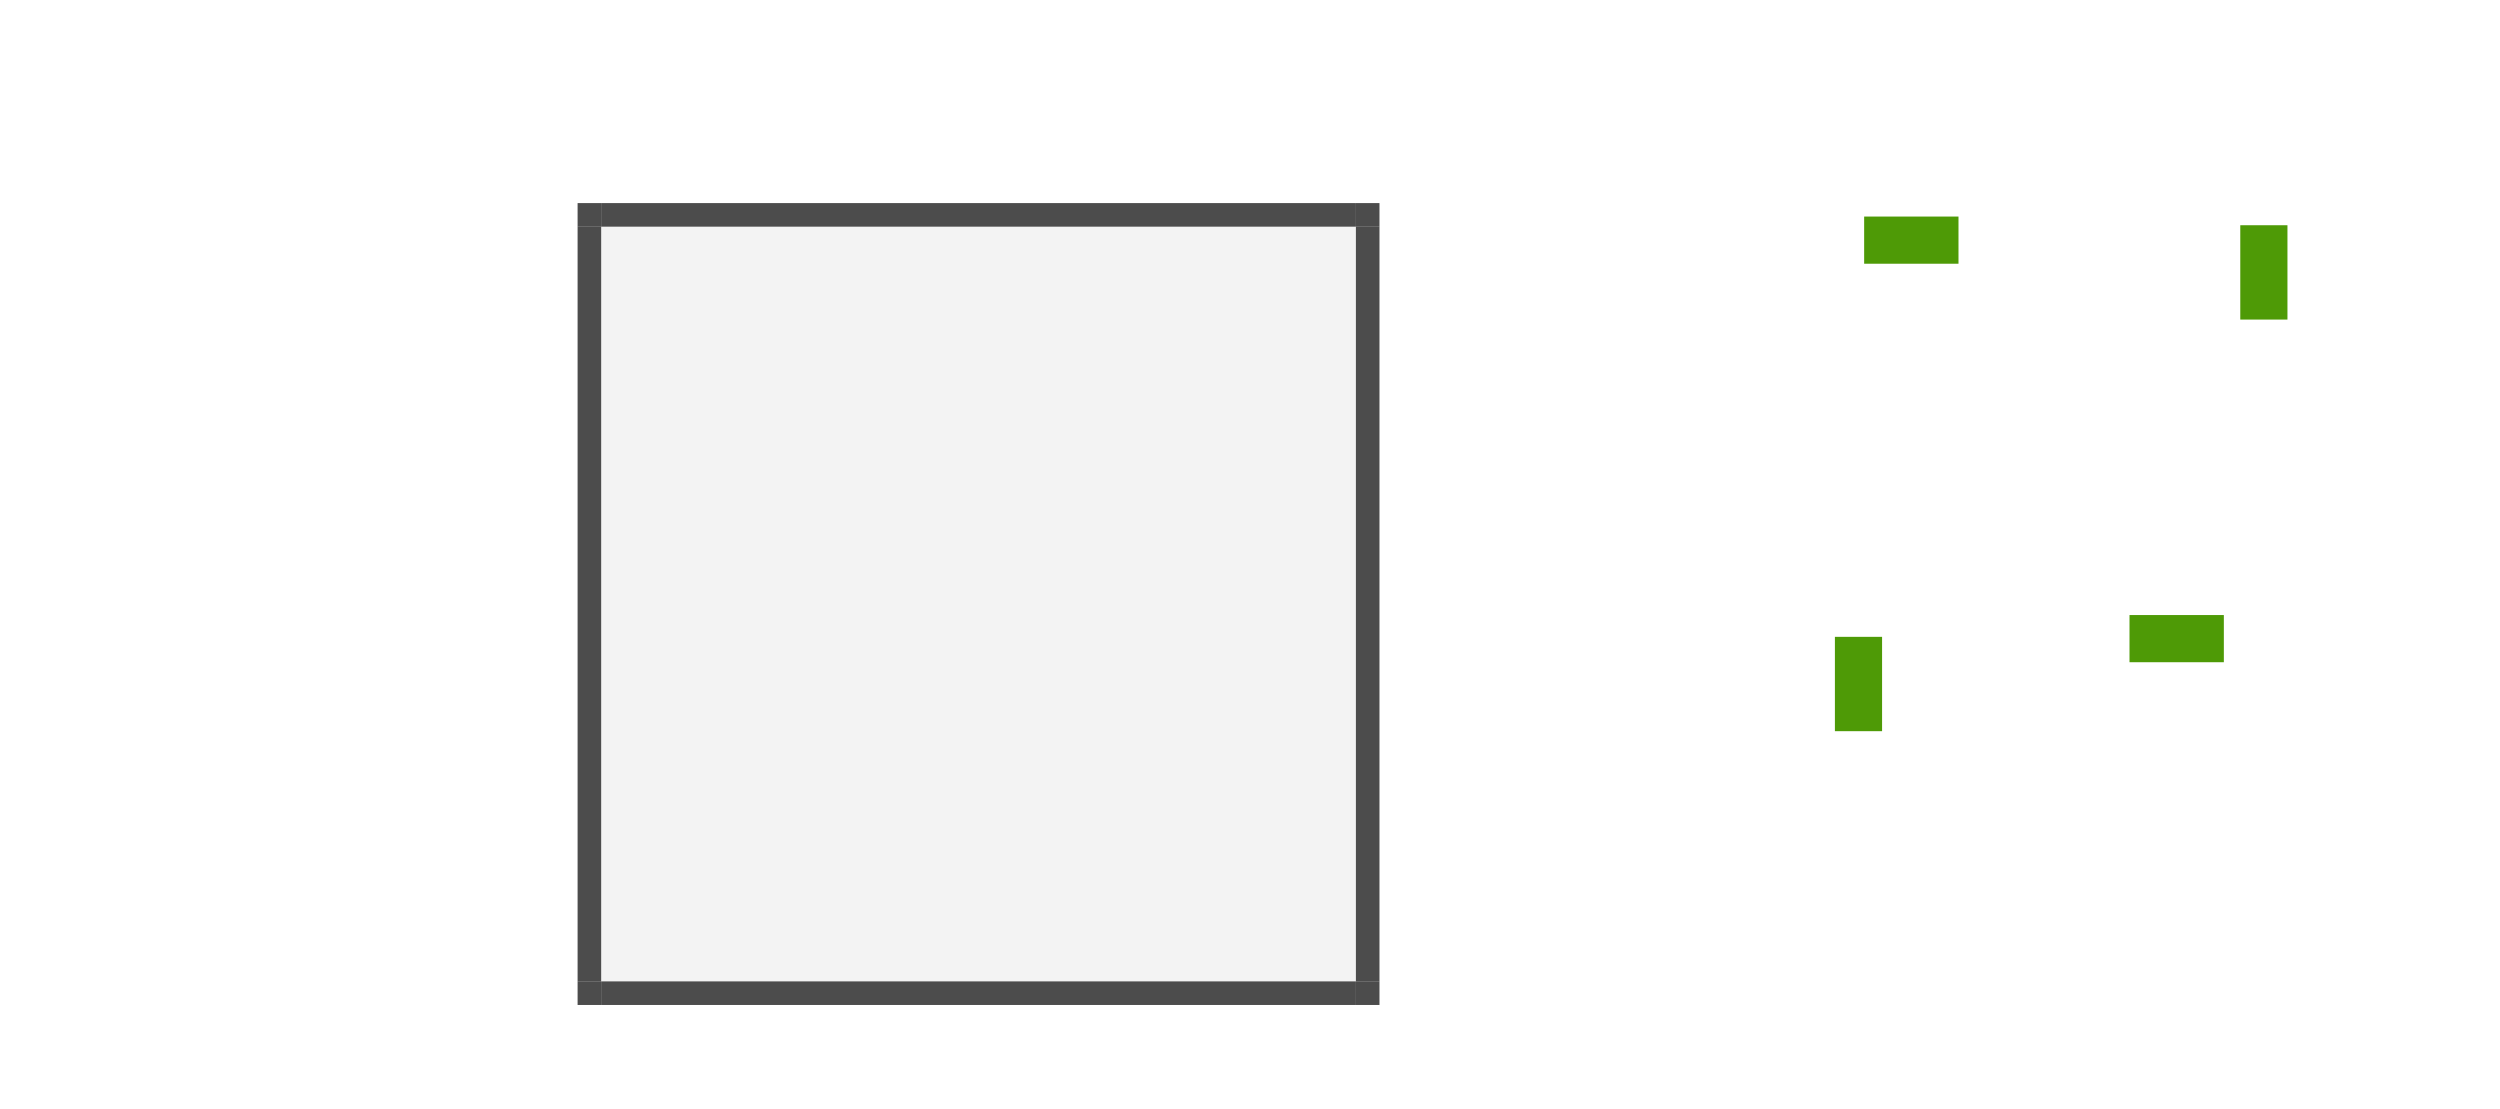
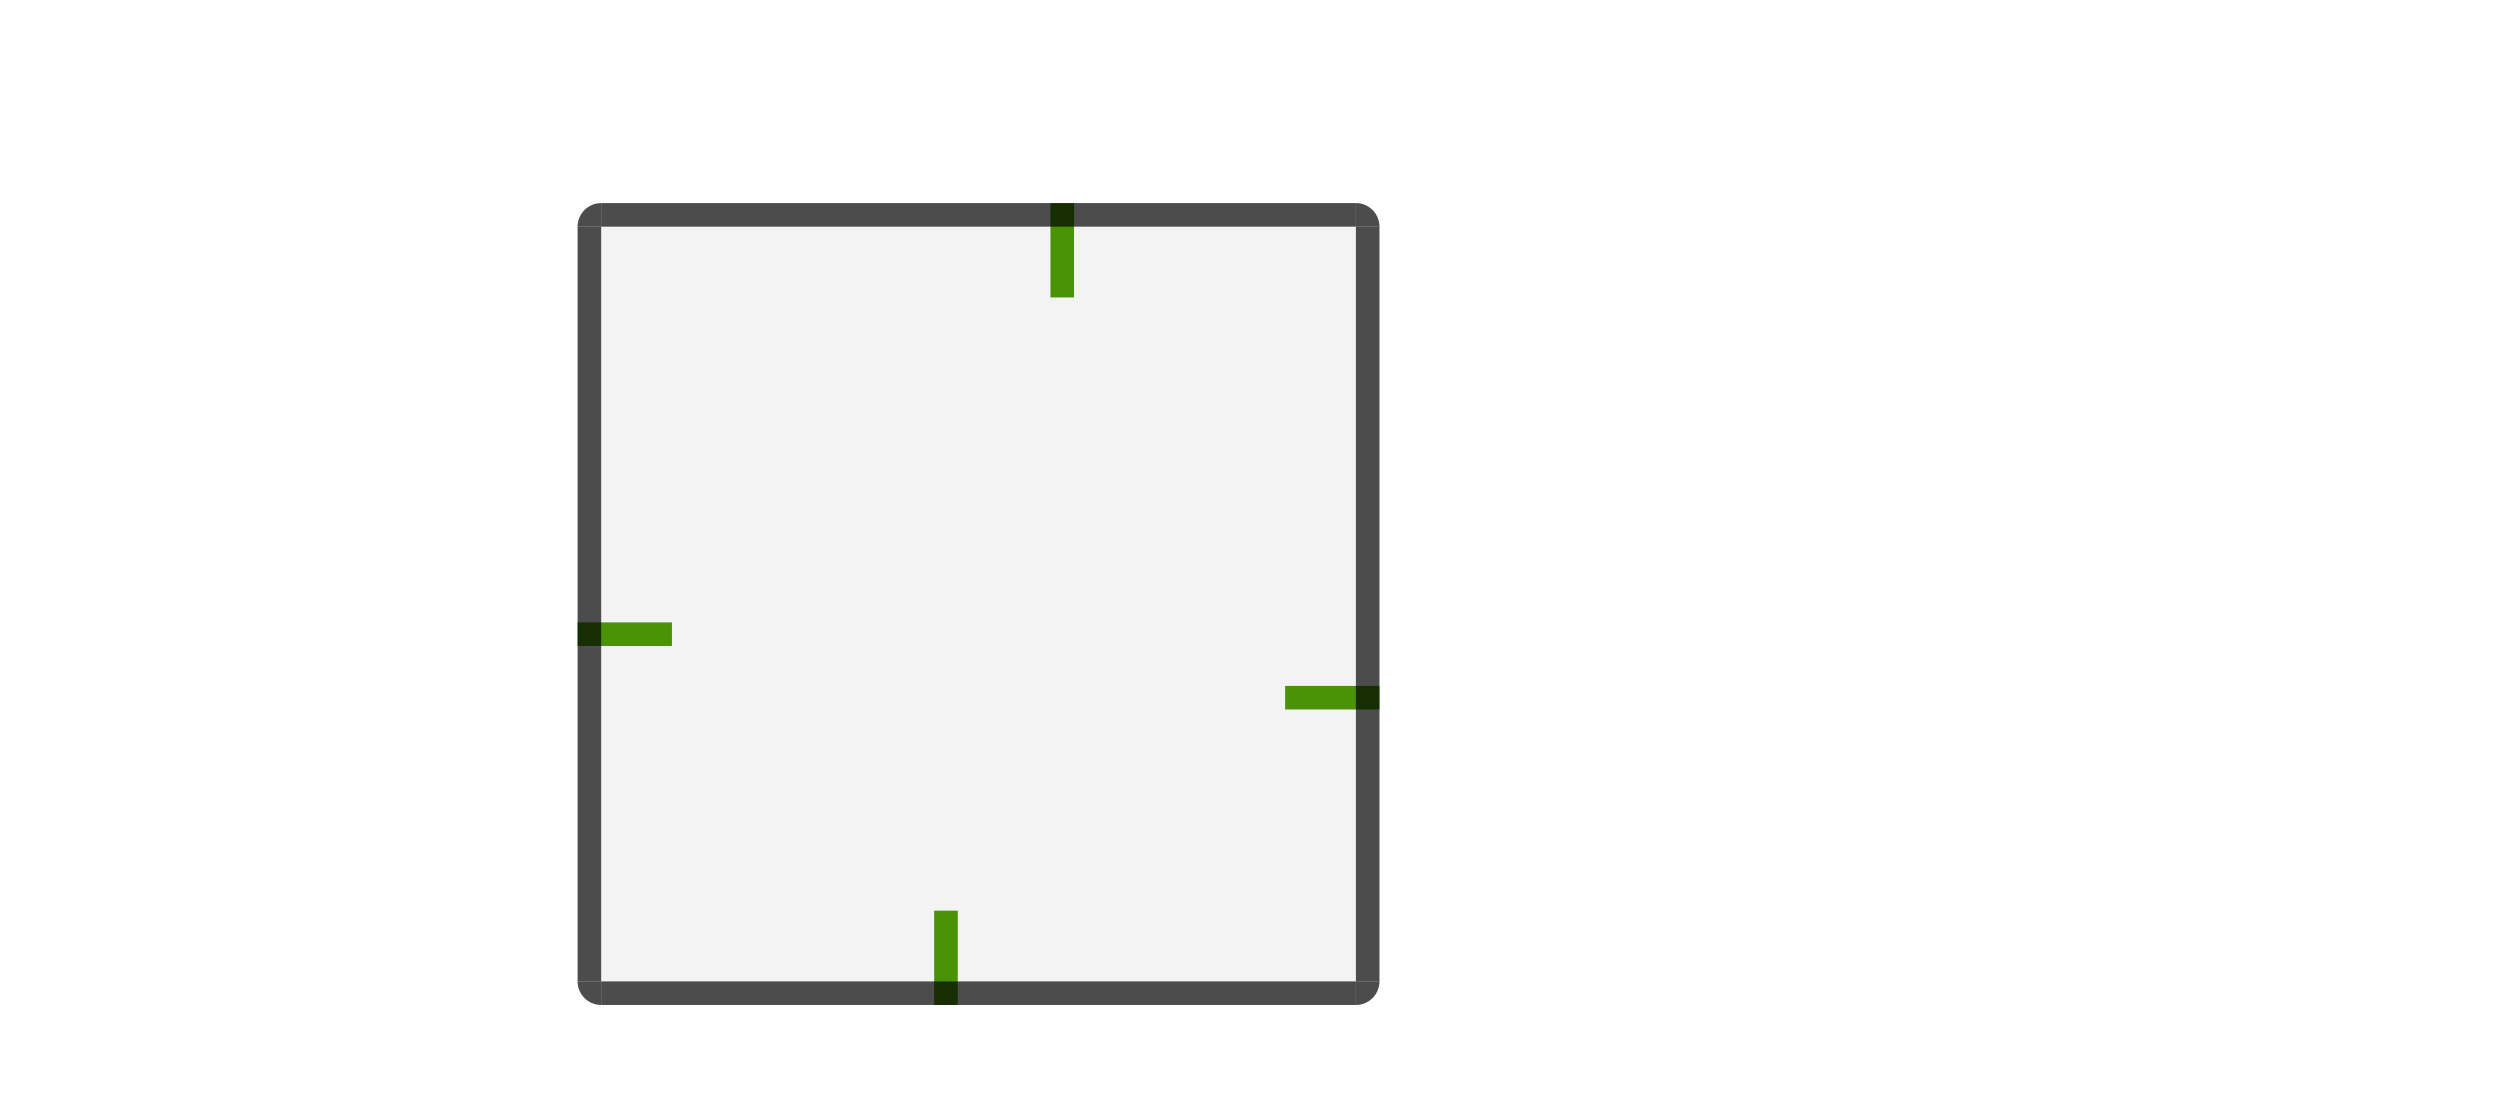
<svg xmlns="http://www.w3.org/2000/svg" id="svg2" width="106" height="47" version="1.0">
  <defs id="defs5">
    <style type="text/css" id="current-color-scheme">
       .ColorScheme-Text {
        
      }
      .ColorScheme-Background{
        color:#eff0f1;
      }
      .ColorScheme-ViewText {
        
      }
      .ColorScheme-ViewBackground{
        color:#fcfcfc;
      }
      .ColorScheme-Background {
        
      }
      .ColorScheme-Background{
        
      }
      .ColorScheme-ButtonText {
        
      }
      .ColorScheme-ButtonBackground{
        color:#eff0f1;
      }
      .ColorScheme-ButtonHover {
        
      }
      .ColorScheme-ButtonFocus{
        
      }</style>
  </defs>
-   <rect y="27.002" x="77.8" height="4" width="2" id="base-hint-top-margin" style="fill:#4e9a06;fill-opacity:1;fill-rule:nonzero;stroke:none;stroke-width:0.816" />
-   <rect style="fill:#4e9a06;fill-opacity:1;fill-rule:nonzero;stroke:none;stroke-width:0.816" id="base-hint-left-margin" width="4" height="2" x="79.04" y="9.182" />
-   <rect y="26.078" x="90.291" height="2" width="4" id="base-hint-right-margin" style="fill:#4e9a06;fill-opacity:1;fill-rule:nonzero;stroke:none;stroke-width:0.816" />
-   <rect style="fill:#4e9a06;fill-opacity:1;fill-rule:nonzero;stroke:none;stroke-width:0.816" id="base-hint-bottom-margin" width="2" height="4" x="94.988" y="9.55" />
+   <rect y="8.611" x="44.539" height="4" width="1" id="base-hint-top-margin" style="fill:#4e9a06;fill-opacity:1;fill-rule:nonzero;stroke:none;stroke-width:0.577" />
+   <rect style="fill:#4e9a06;fill-opacity:1;fill-rule:nonzero;stroke:none;stroke-width:0.577" id="base-hint-left-margin" width="4" height="1" x="54.49" y="29.082" />
+   <rect y="26.389" x="24.49" height="1" width="4" id="base-hint-right-margin" style="fill:#4e9a06;fill-opacity:1;fill-rule:nonzero;stroke:none;stroke-width:0.577" />
+   <rect style="fill:#4e9a06;fill-opacity:1;fill-rule:nonzero;stroke:none;stroke-width:0.577" id="base-hint-bottom-margin" width="1" height="4" x="39.609" y="38.611" />
  <rect y="9.611" x="25.49" height="32" width="32" id="base-center" class="ColorScheme-Text" style="opacity:1;fill:currentColor;fill-opacity:0.05;fill-rule:nonzero;stroke:none;stroke-width:3.539;stroke-linecap:square;stroke-miterlimit:4;stroke-dasharray:none;stroke-dashoffset:0;stroke-opacity:1" />
  <rect y="9.611" x="24.49" height="32" width="1" id="base-left" class="ColorScheme-ViewFocus" style="opacity:1;fill:currentColor;fill-opacity:0.7;fill-rule:nonzero;stroke:none;stroke-width:1.642;stroke-linecap:square;stroke-miterlimit:4;stroke-dasharray:none;stroke-dashoffset:0;stroke-opacity:1" />
  <rect style="opacity:1;fill:currentColor;fill-opacity:0.7;fill-rule:nonzero;stroke:none;stroke-width:1.642;stroke-linecap:square;stroke-miterlimit:4;stroke-dasharray:none;stroke-dashoffset:0;stroke-opacity:1" id="base-right" class="ColorScheme-ViewFocus" width="1" height="32" x="57.49" y="9.611" />
  <rect transform="rotate(90)" y="-57.49" x="8.611" height="32" width="1" id="base-top" class="ColorScheme-ViewFocus" style="opacity:1;fill:currentColor;fill-opacity:0.7;fill-rule:nonzero;stroke:none;stroke-width:1.642;stroke-linecap:square;stroke-miterlimit:4;stroke-dasharray:none;stroke-dashoffset:0;stroke-opacity:1" />
  <rect style="opacity:1;fill:currentColor;fill-opacity:0.7;fill-rule:nonzero;stroke:none;stroke-width:1.642;stroke-linecap:square;stroke-miterlimit:4;stroke-dasharray:none;stroke-dashoffset:0;stroke-opacity:1" id="base-bottom" class="ColorScheme-ViewFocus" width="1" height="32" x="41.611" y="-57.49" transform="rotate(90)" />
-   <rect y="41.611" x="57.49" height="1" width="1" id="base-bottomright" class="ColorScheme-ViewFocus" style="opacity:1;fill:currentColor;fill-opacity:0.7;fill-rule:nonzero;stroke:none;stroke-width:0.29;stroke-linecap:square;stroke-miterlimit:4;stroke-dasharray:none;stroke-dashoffset:0;stroke-opacity:1" />
-   <rect style="opacity:1;fill:currentColor;fill-opacity:0.7;fill-rule:nonzero;stroke:none;stroke-width:0.29;stroke-linecap:square;stroke-miterlimit:4;stroke-dasharray:none;stroke-dashoffset:0;stroke-opacity:1" id="base-topleft" class="ColorScheme-ViewFocus" width="1" height="1" x="24.49" y="8.611" />
-   <rect style="opacity:1;fill:currentColor;fill-opacity:0.7;fill-rule:nonzero;stroke:none;stroke-width:0.29;stroke-linecap:square;stroke-miterlimit:4;stroke-dasharray:none;stroke-dashoffset:0;stroke-opacity:1" id="base-topright" class="ColorScheme-ViewFocus" width="1" height="1" x="57.49" y="8.611" />
-   <rect style="opacity:1;fill:currentColor;fill-opacity:0.7;fill-rule:nonzero;stroke:none;stroke-width:0.29;stroke-linecap:square;stroke-miterlimit:4;stroke-dasharray:none;stroke-dashoffset:0;stroke-opacity:1" id="base-bottomleft" class="ColorScheme-ViewFocus" width="1" height="1" x="24.49" y="41.611" />
+   <path style="opacity:1;fill:currentColor;fill-opacity:0.7;fill-rule:nonzero;stroke:none;stroke-width:1.827;stroke-linecap:round;stroke-miterlimit:4;stroke-dasharray:none;stroke-dashoffset:0;stroke-opacity:1" class="ColorScheme-ViewFocus" id="base-topright" d="m 58.49,-9.611 a 1,1 0 0 1 -1,1 l 0,-1 z" transform="scale(1,-1)" />
+   <path d="m 58.49,41.611 a 1,1 0 0 1 -1,1 l 0,-1 z" id="base-bottomright" class="ColorScheme-ViewFocus" style="opacity:1;fill:currentColor;fill-opacity:0.7;fill-rule:nonzero;stroke:none;stroke-width:1.827;stroke-linecap:round;stroke-miterlimit:4;stroke-dasharray:none;stroke-dashoffset:0;stroke-opacity:1" />
+   <path style="opacity:1;fill:currentColor;fill-opacity:0.7;fill-rule:nonzero;stroke:none;stroke-width:1.827;stroke-linecap:round;stroke-miterlimit:4;stroke-dasharray:none;stroke-dashoffset:0;stroke-opacity:1" class="ColorScheme-ViewFocus" id="base-bottomleft" d="m -24.49,41.611 a 1,1 0 0 1 -1,1 l 0,-1 z" transform="scale(-1,1)" />
+   <path transform="scale(-1)" d="m -24.49,-9.611 a 1,1 0 0 1 -1,1 l 0,-1 z" id="base-topleft" class="ColorScheme-ViewFocus" style="opacity:1;fill:currentColor;fill-opacity:0.7;fill-rule:nonzero;stroke:none;stroke-width:1.827;stroke-linecap:round;stroke-miterlimit:4;stroke-dasharray:none;stroke-dashoffset:0;stroke-opacity:1" />
</svg>
